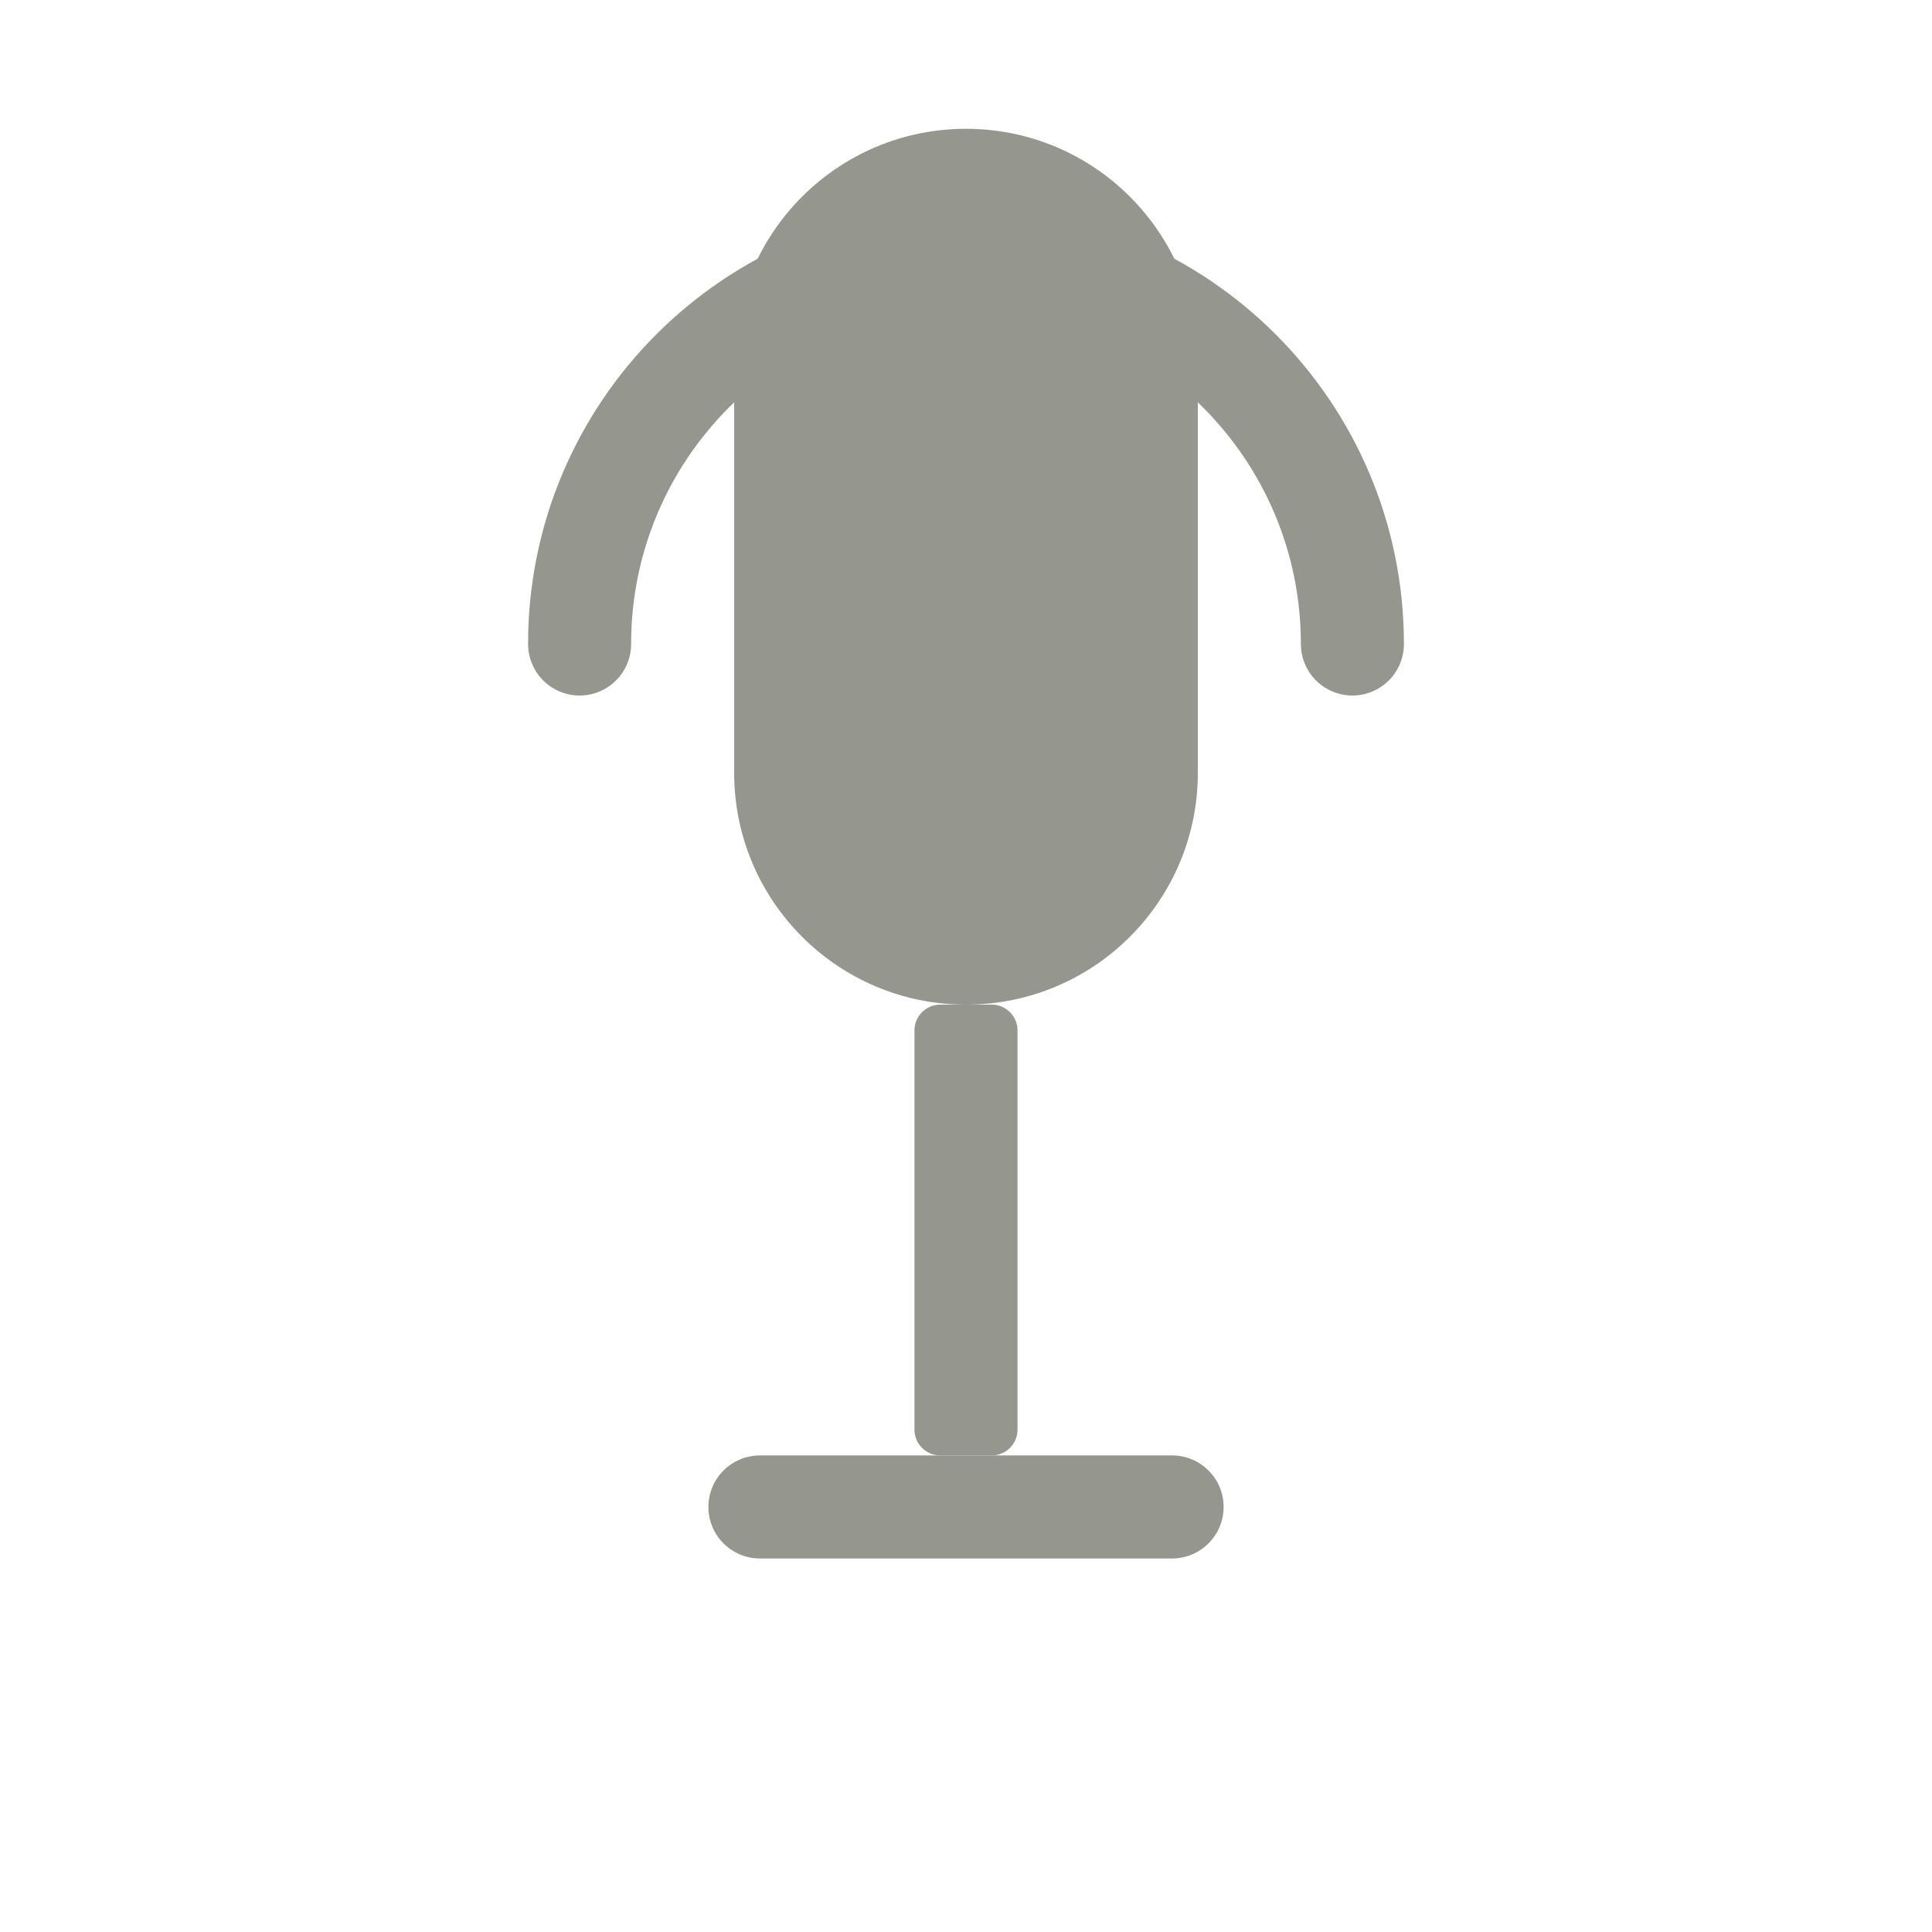
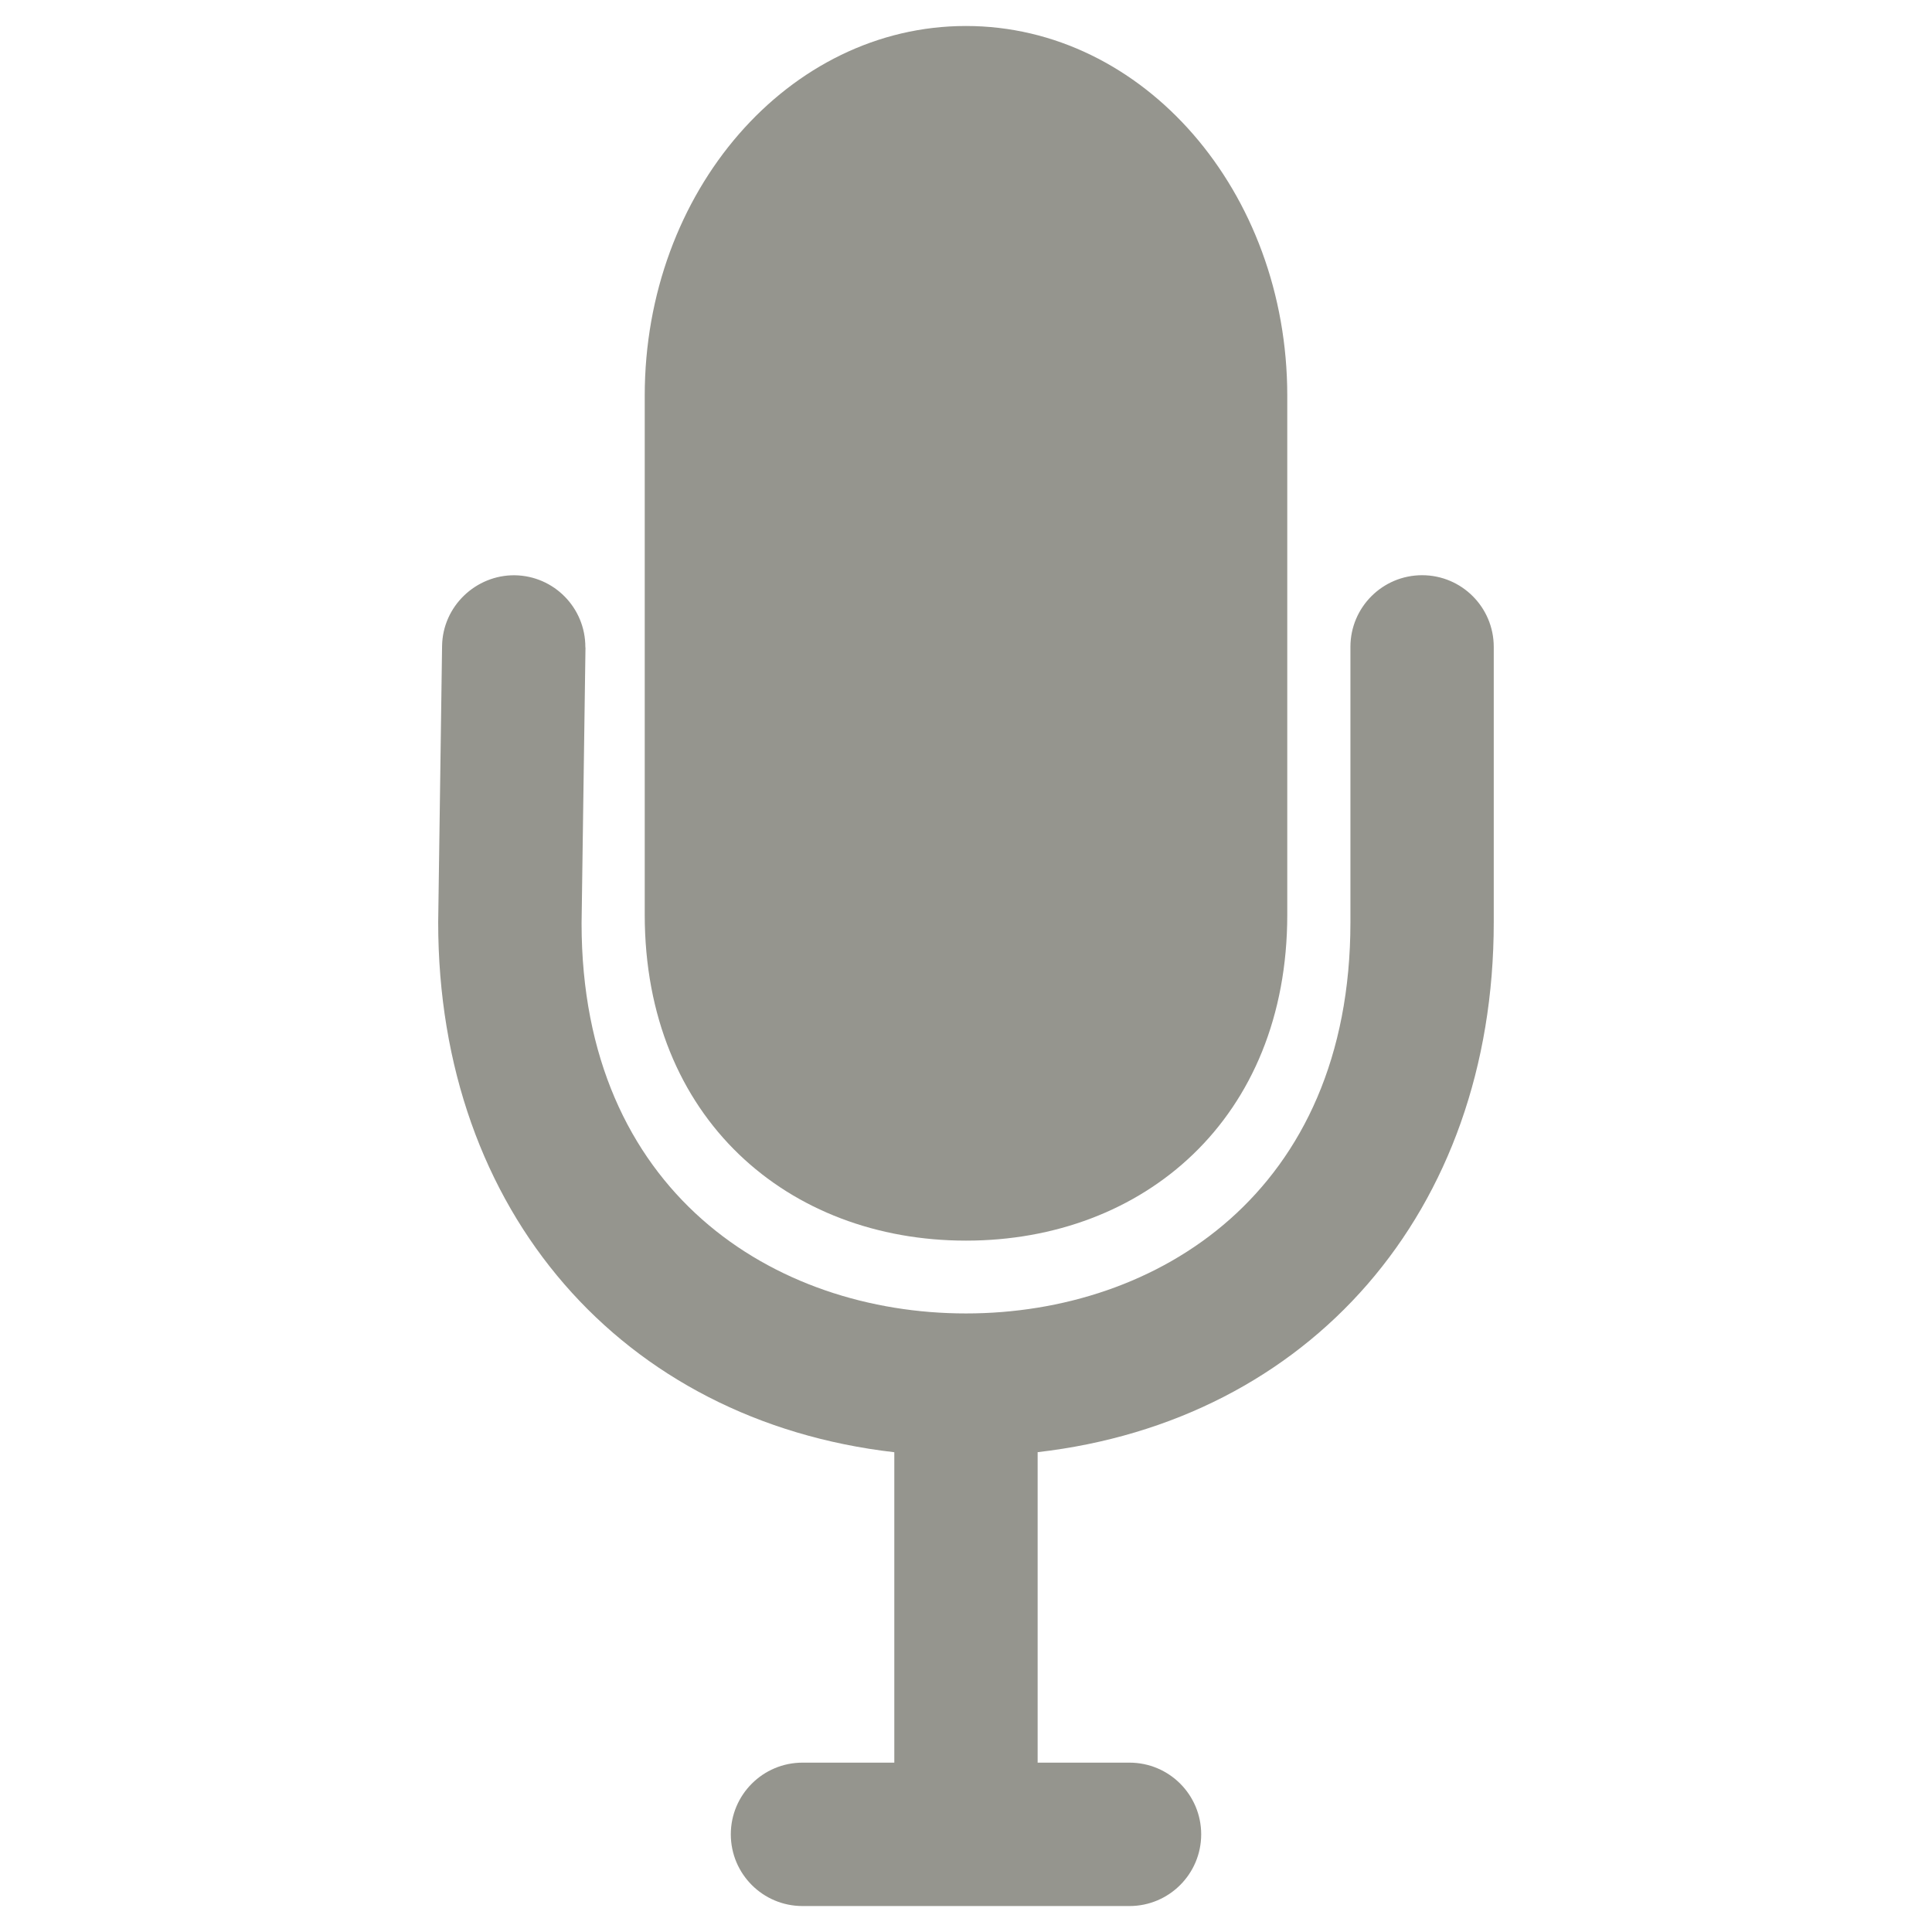
- <svg xmlns="http://www.w3.org/2000/svg" width="150px" height="150px" viewBox="0 0 150 150" version="1.1">
-   <g id="microphone" stroke="none" stroke-width="1" fill="none" fill-rule="evenodd">
-     <g id="noun-microphone" transform="translate(35, 10)" fill="#95968E" fill-rule="nonzero">
-       <path d="M40,0 C49.941,0 58,8.059 58,18 L58,50 C58,59.941 49.941,68 40,68 C30.059,68 22,59.941 22,50 L22,18 C22,8.059 30.059,0 40,0 Z" id="mic-body" />
-       <path d="M10,40 C10,23.431 23.431,10 40,10" id="arc-left" stroke="#95968E" stroke-width="8" fill="none" stroke-linecap="round" />
-       <path d="M70,40 C70,23.431 56.569,10 40,10" id="arc-right" stroke="#95968E" stroke-width="8" fill="none" stroke-linecap="round" />
-       <rect x="36" y="68" width="8" height="35" rx="2" id="stand" />
-       <rect x="20" y="103" width="40" height="8" rx="4" id="base" />
-     </g>
-   </g>
+ <svg xmlns="http://www.w3.org/2000/svg" width="128pt" height="128pt" version="1.1" viewBox="0 0 128 128">
+   <path d="m94.219 38.109c-2.621 0-4.75 2.125-4.75 4.75v18.246c0 17.902-12.793 25.914-25.469 25.914s-25.469-8.012-25.469-25.844l0.258-18.246c0-0.023-0.008-0.043-0.008-0.066 0-2.594-2.074-4.711-4.676-4.75-2.586-0.027-4.777 2.059-4.816 4.68l-0.258 18.312c0 19.199 12.211 33.035 30.219 35.109v20.566h-6.082c-2.621 0-4.75 2.125-4.75 4.75 0 2.621 2.125 4.75 4.75 4.75h21.664c2.621 0 4.75-2.129 4.75-4.75 0-2.625-2.125-4.75-4.75-4.75h-6.086v-20.57c18.008-2.074 30.219-15.91 30.219-35.109v-18.242c0-2.625-2.125-4.75-4.746-4.75z" fill="#95958e" />
+   <path d="m64 82.195c11.758 0 21.285-8.07 21.285-21.598v-34.383c0-13.527-9.531-24.492-21.285-24.492-11.758-0.004-21.285 10.965-21.285 24.492v34.383c0 13.527 9.531 21.598 21.285 21.598z" fill="#95958e" />
</svg>
